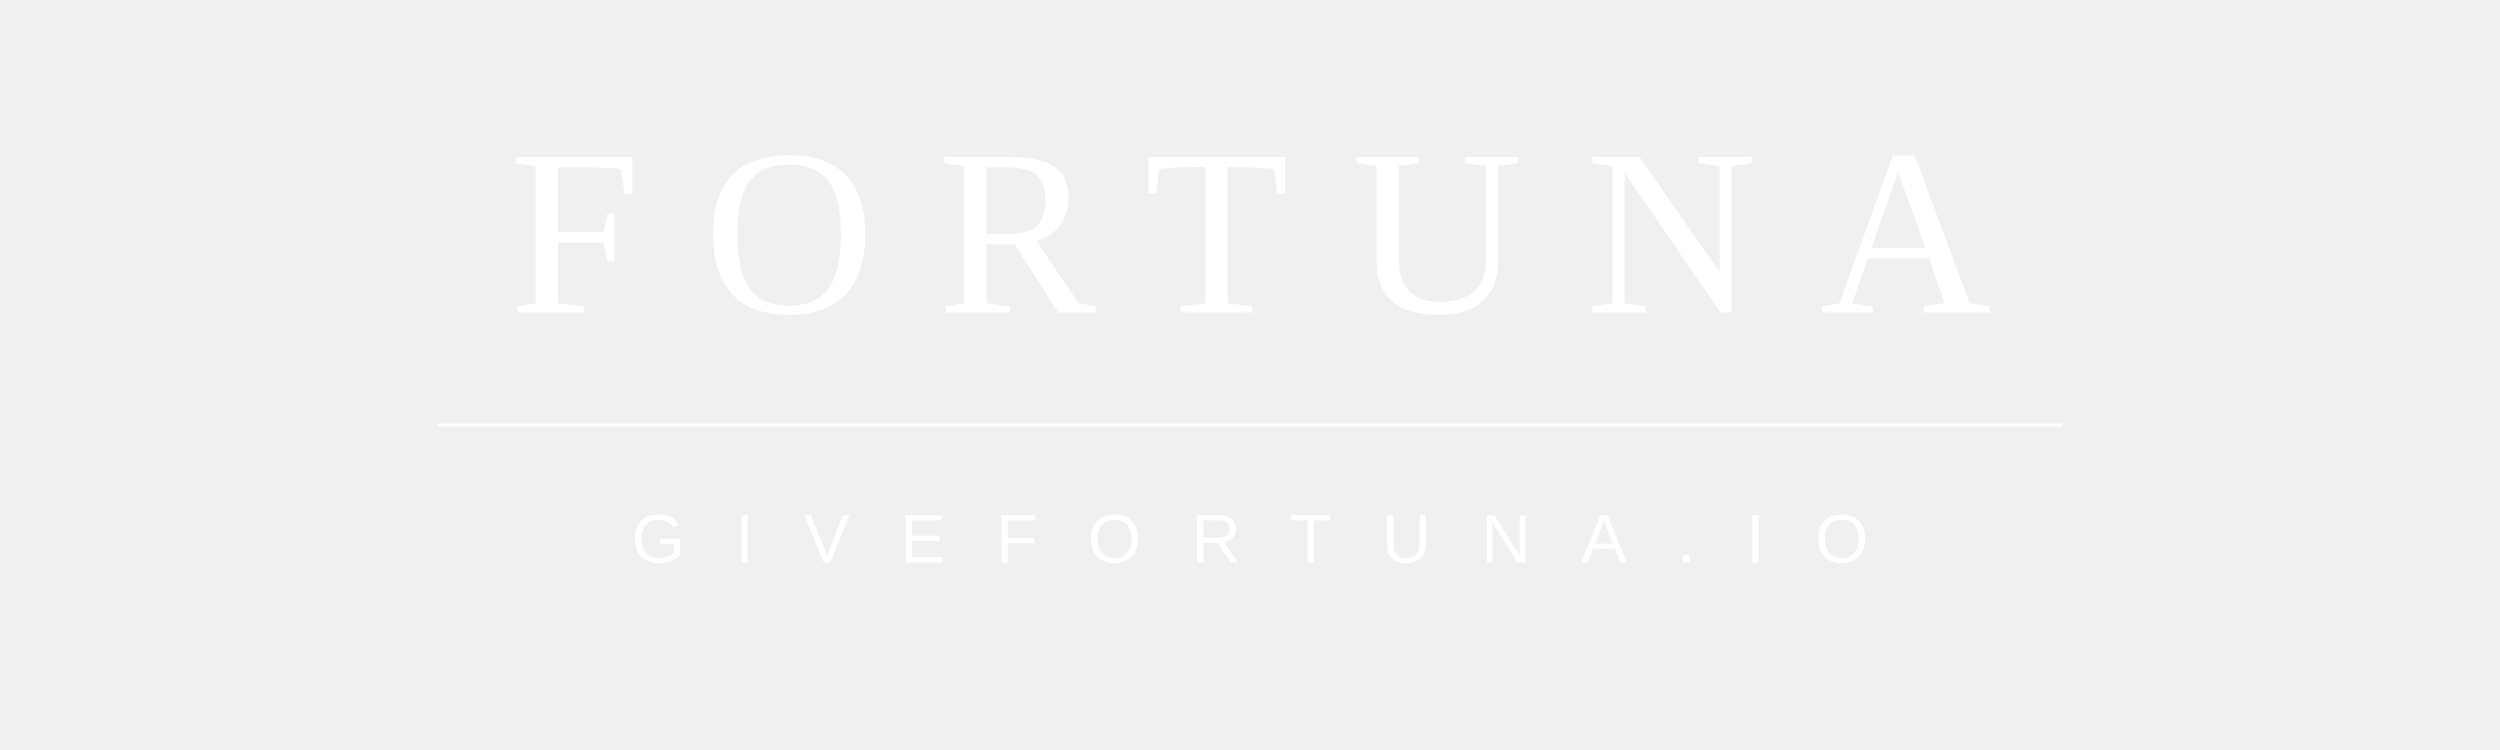
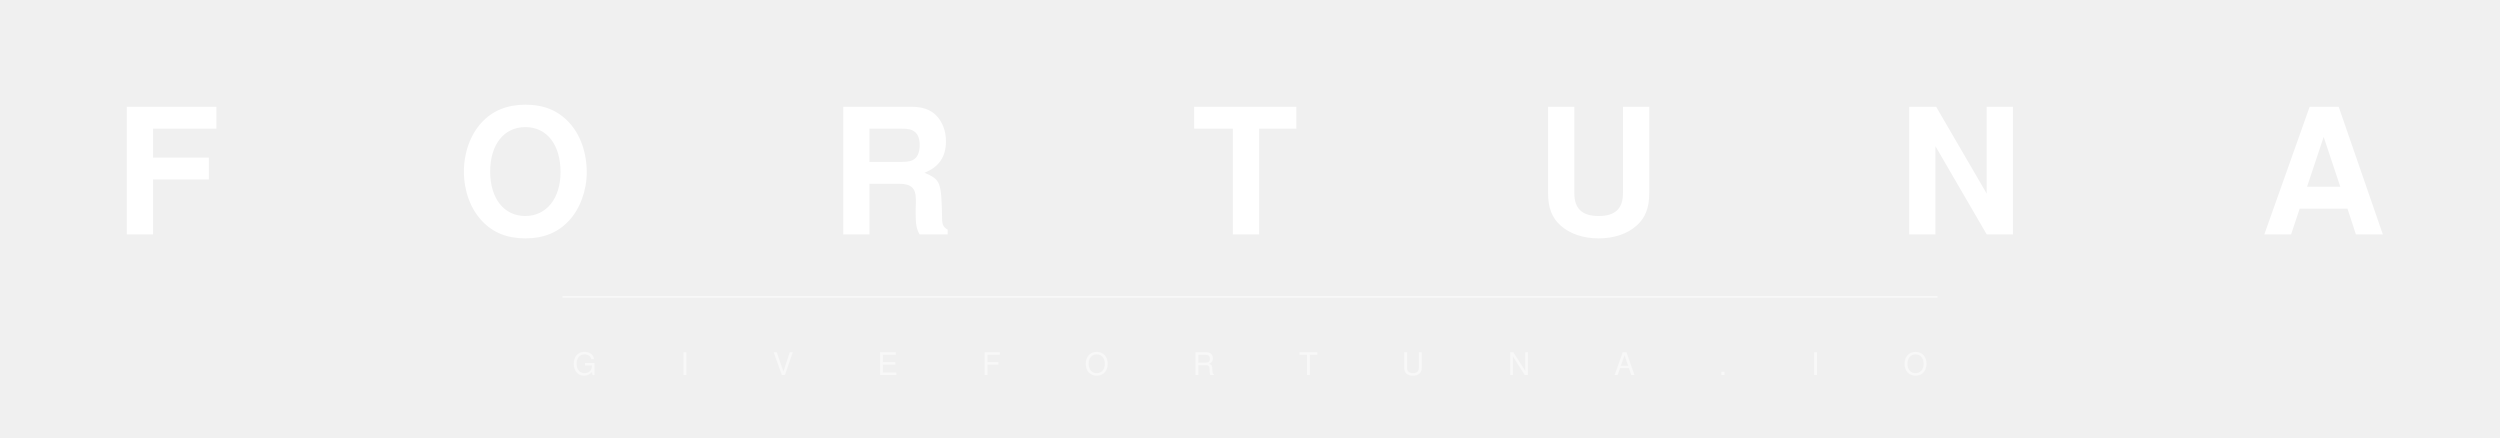
- <svg xmlns="http://www.w3.org/2000/svg" width="400" height="120" viewBox="0 0 400 120" fill="none">
-   <text x="200" y="50" font-family="'Times New Roman', 'Georgia', serif" font-size="38" font-weight="300" letter-spacing="10" text-anchor="middle" fill="white" style="font-variant: small-caps;">
-     FORTUNA
+ <svg xmlns="http://www.w3.org/2000/svg" width="800" height="140" viewBox="0 0 800 140" fill="none">
+   <text x="400" y="75" font-family="'Helvetica Neue', 'Helvetica', 'Arial', sans-serif" font-size="56" font-weight="700" letter-spacing="30" text-anchor="middle" fill="#FFFFFF">
+     F O R T U N A
  </text>
-   <line x1="70" y1="68" x2="330" y2="68" stroke="white" stroke-width="0.5" />
-   <text x="200" y="90" font-family="'Helvetica Neue', 'Arial', sans-serif" font-size="11" font-weight="300" letter-spacing="8" text-anchor="middle" fill="white">
-     GIVEFORTUNA.IO
+   <line x1="180" y1="95" x2="620" y2="95" stroke="#FFFFFF" stroke-width="0.5" opacity="0.6" />
+   <text x="400" y="120" font-family="'Helvetica Neue', 'Helvetica', 'Arial', sans-serif" font-size="10" font-weight="400" letter-spacing="12" text-anchor="middle" fill="#FFFFFF" opacity="0.5">
+     G I V E F O R T U N A . I O
  </text>
</svg>
